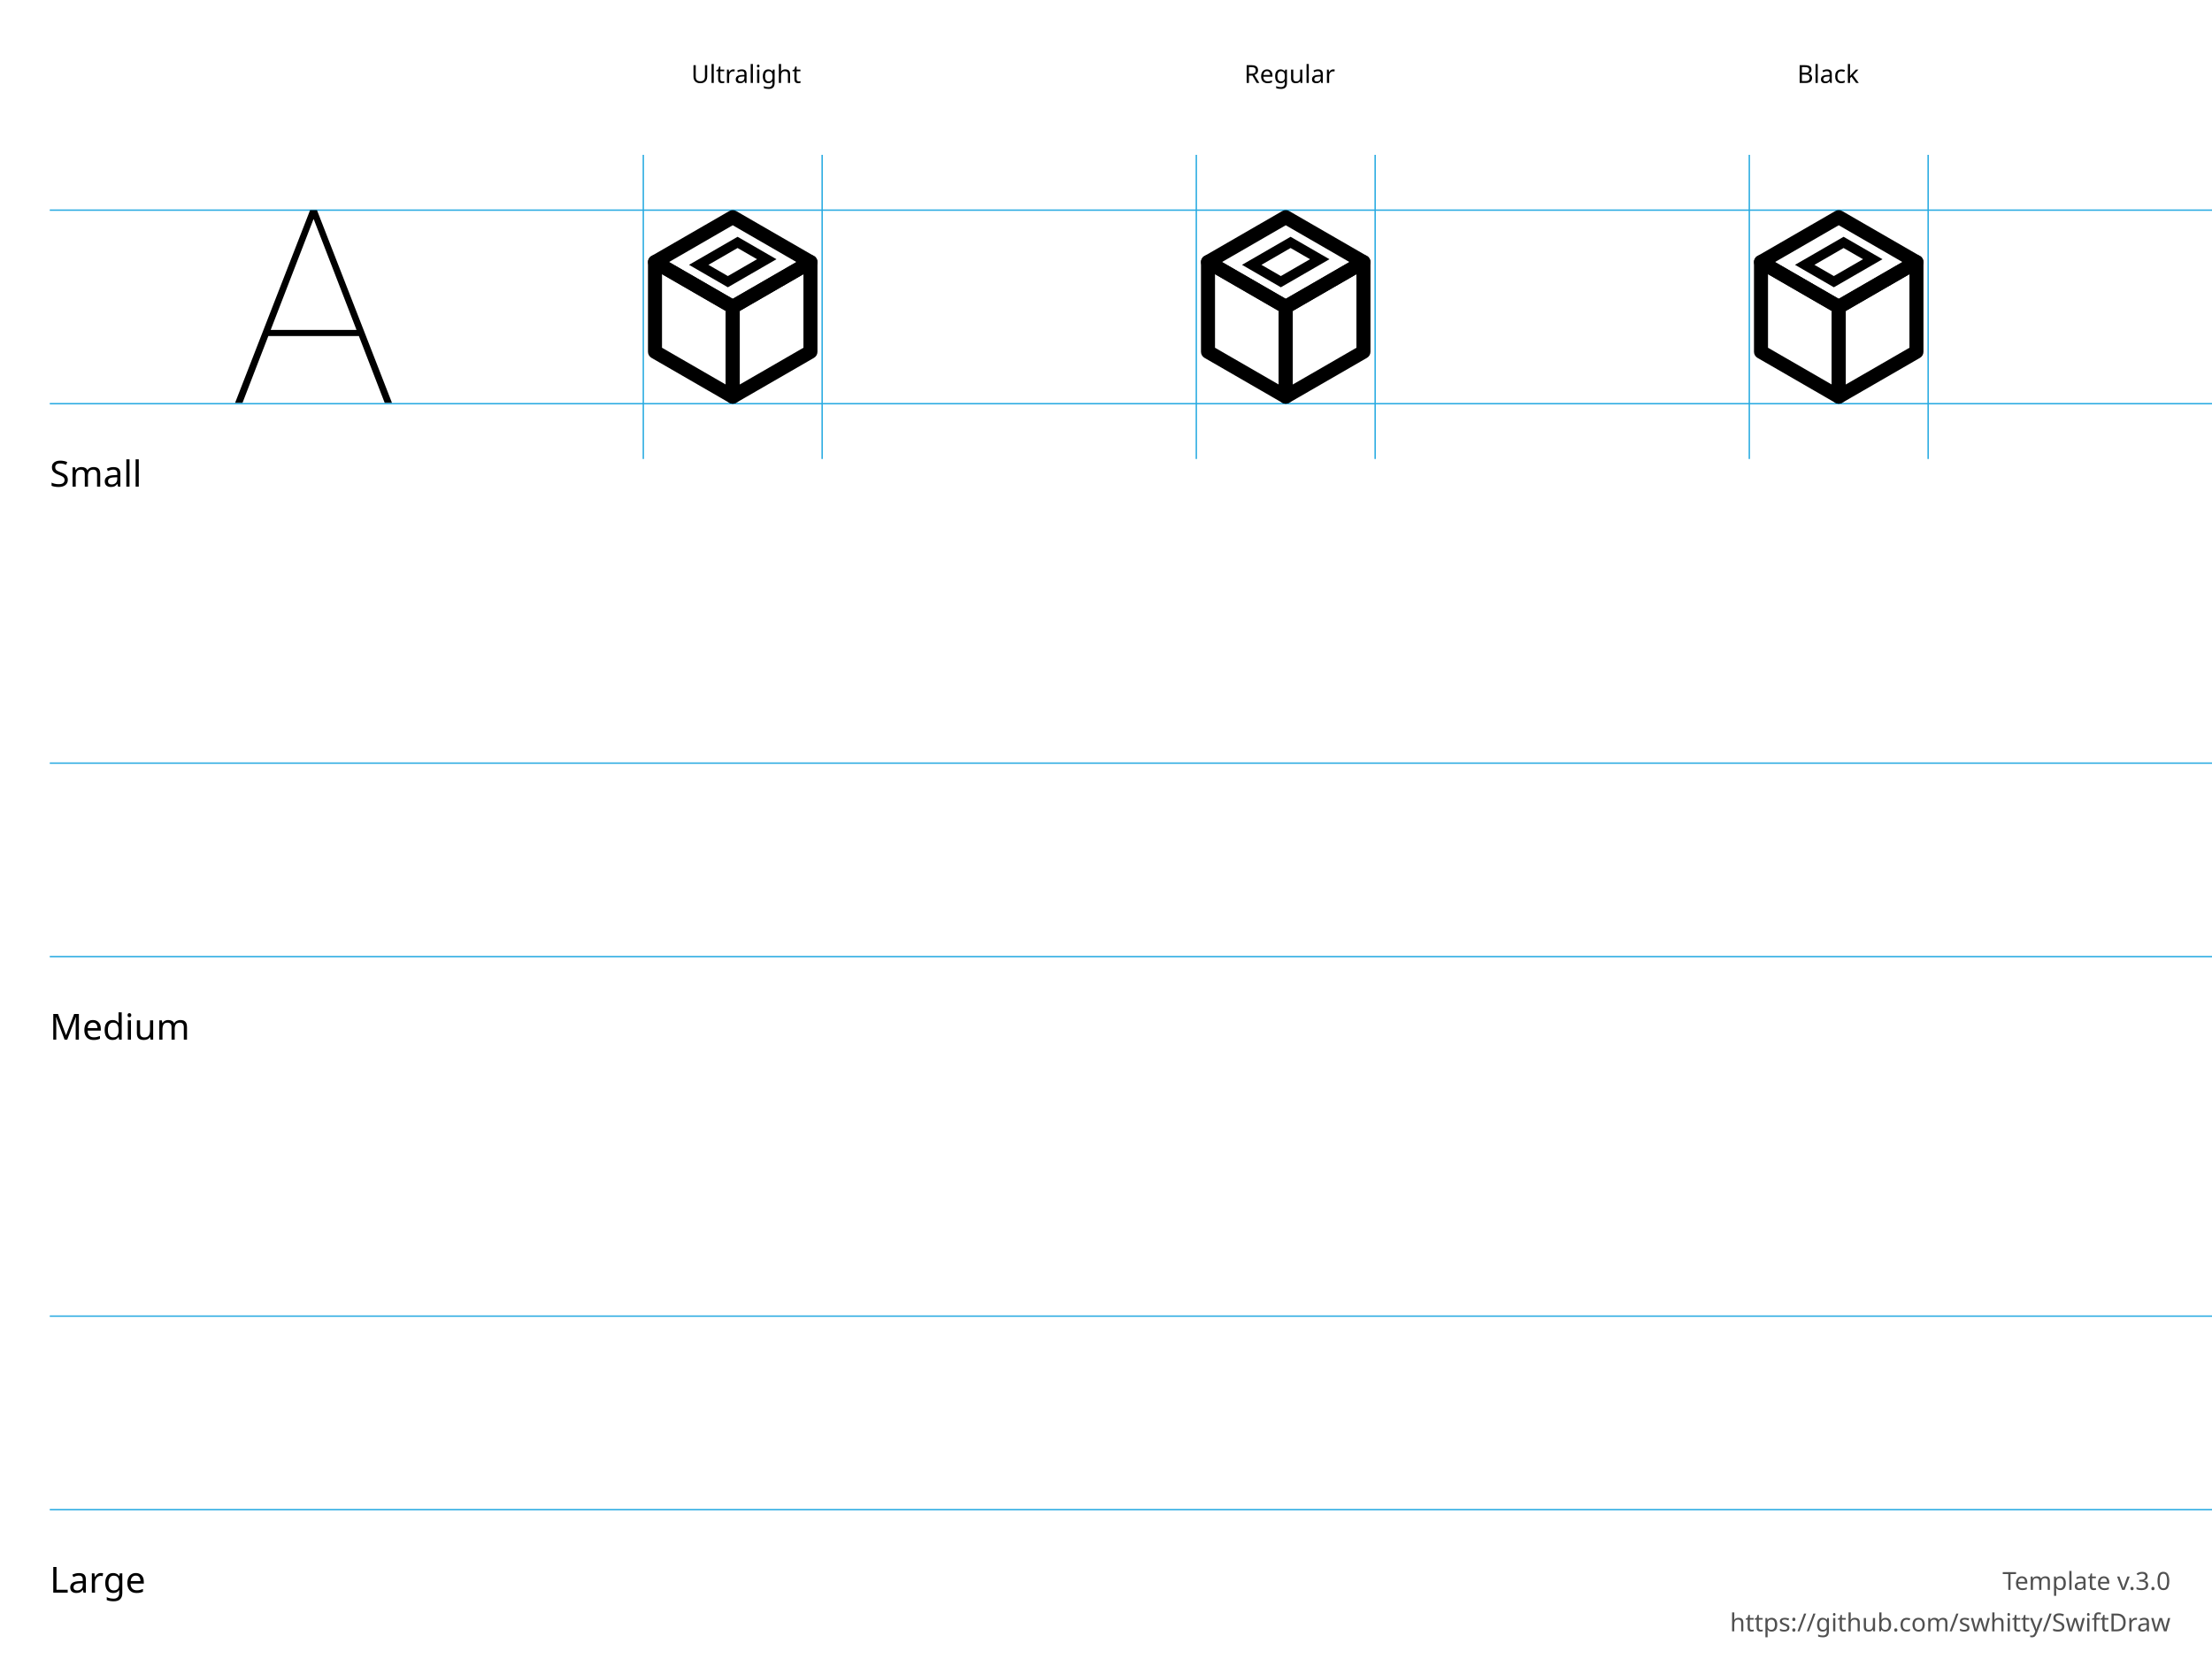
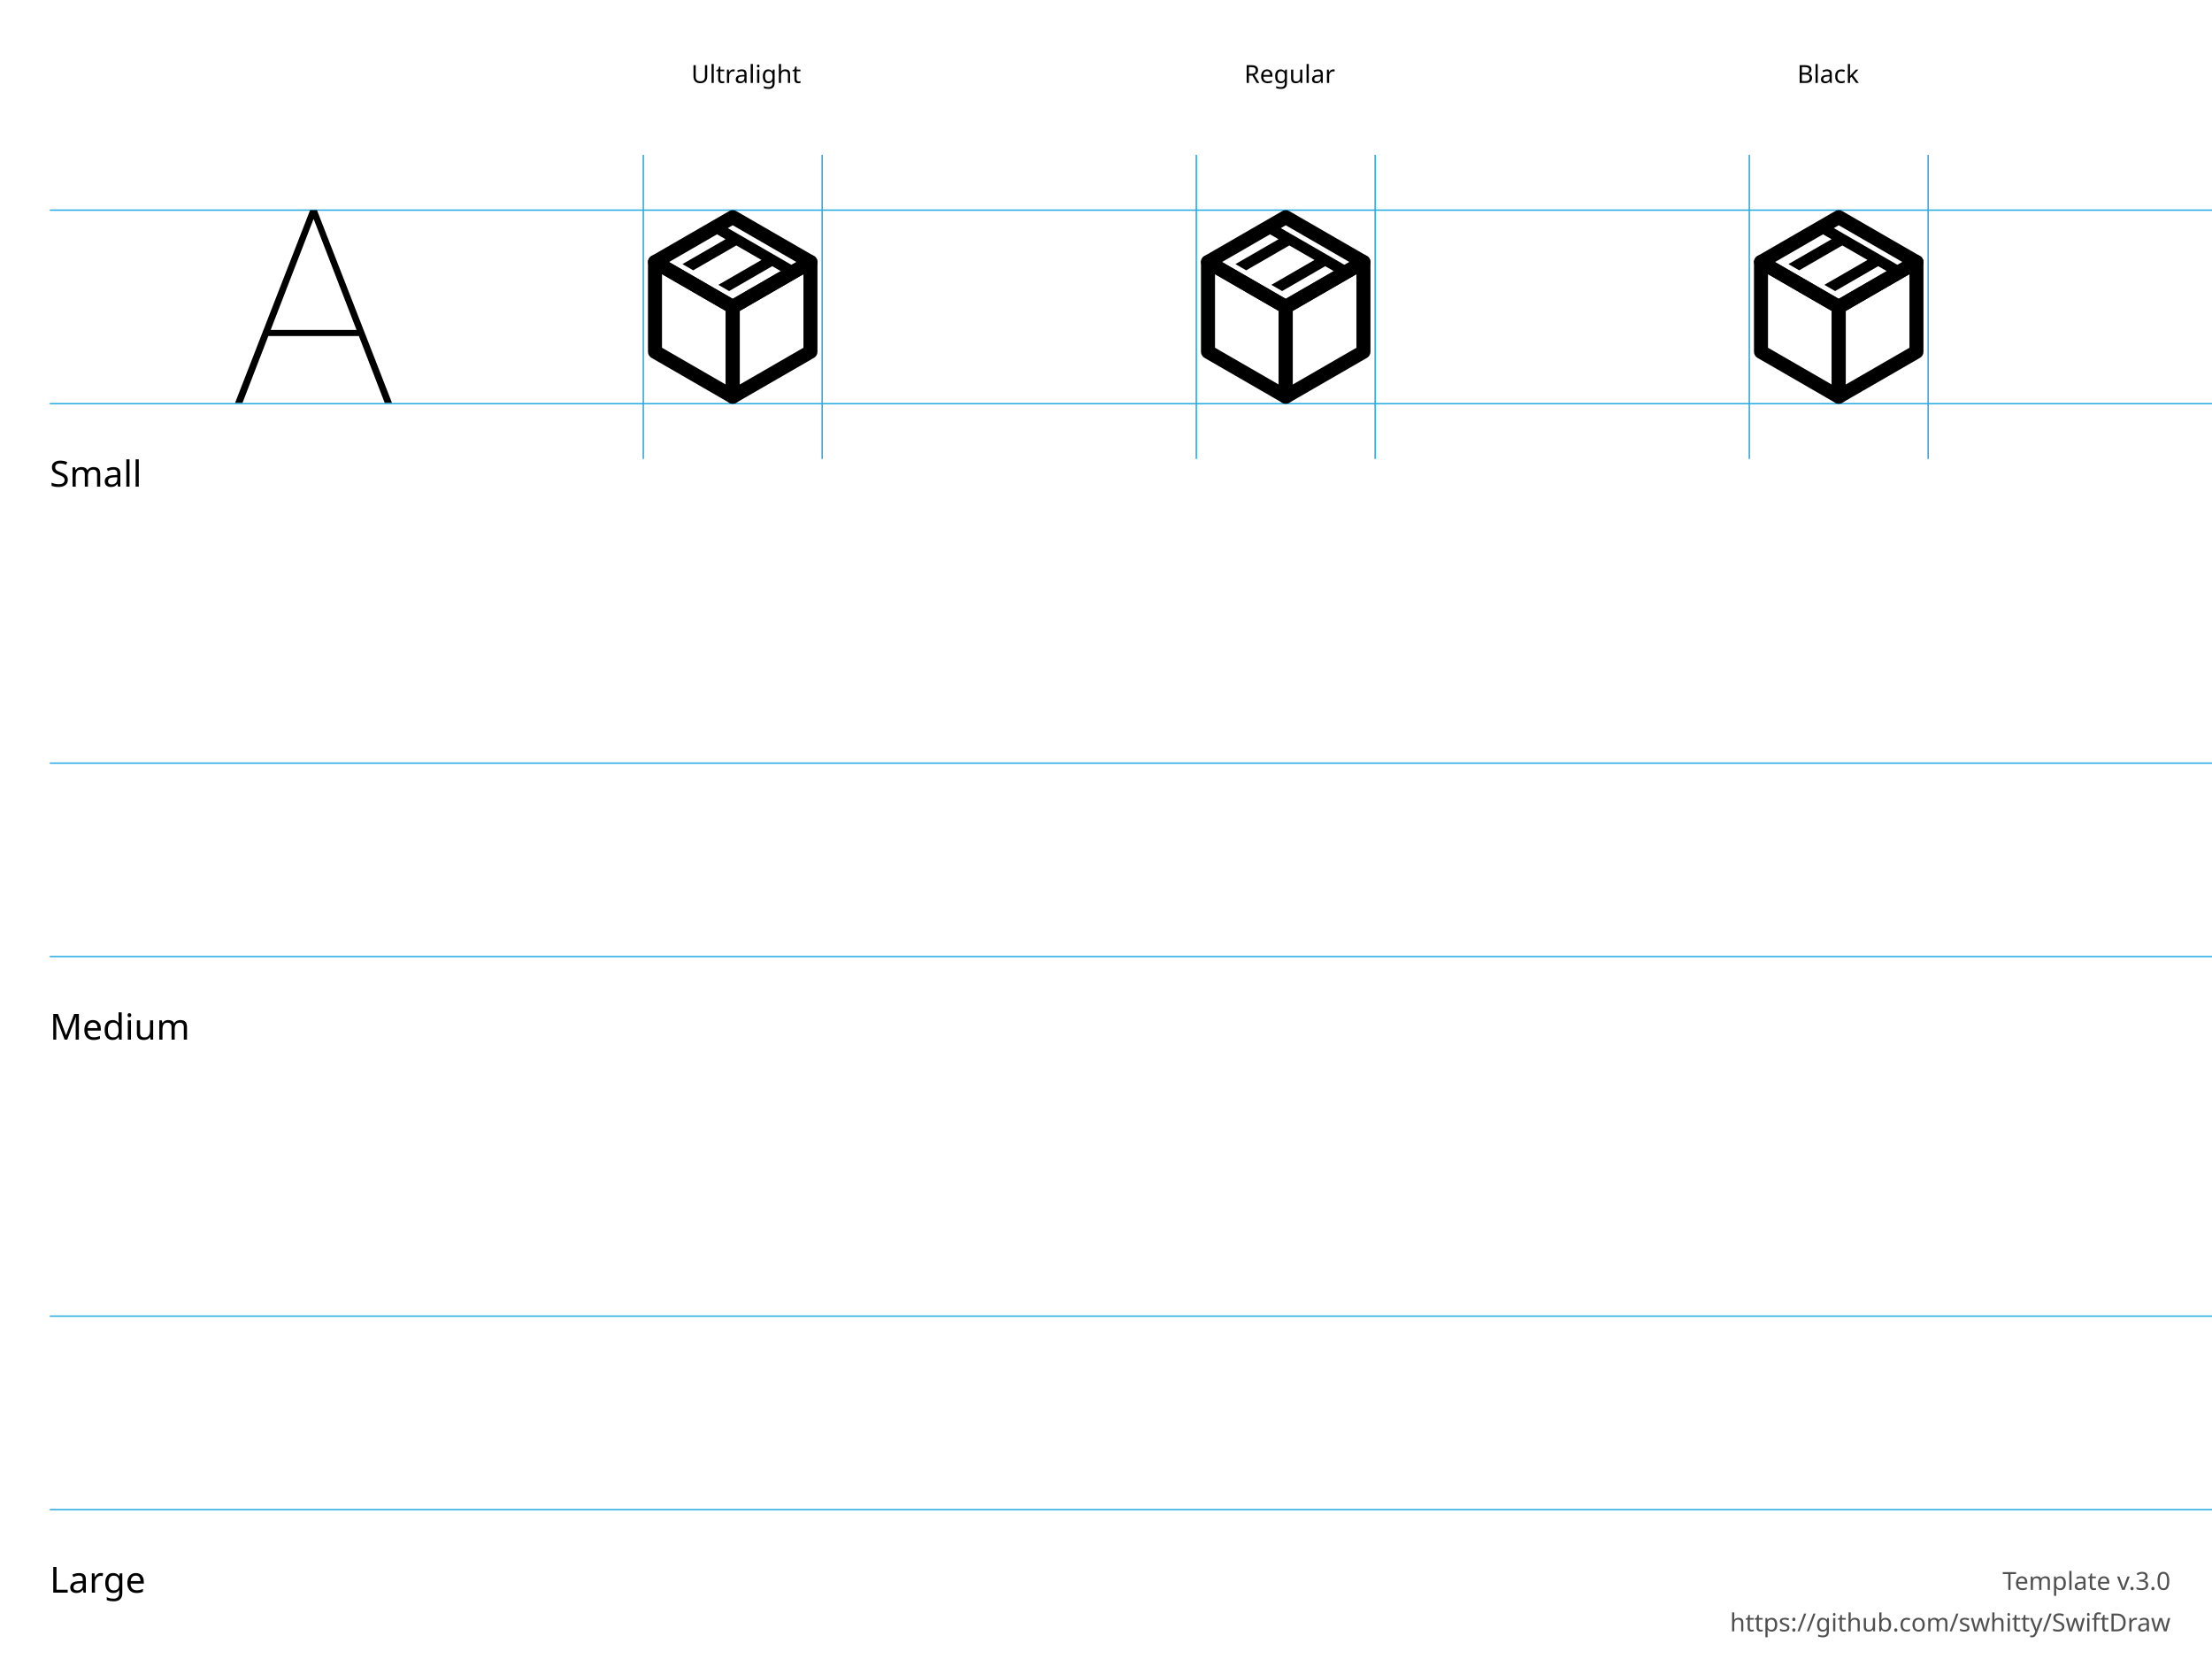
<svg xmlns="http://www.w3.org/2000/svg" height="600" width="800">
  <g id="Notes" font-family="LucidaGrande, 'Lucida Grande', sans-serif" font-size="13">
    <rect fill="white" height="600.0" width="800.0" x="0.0" y="0.0" />
    <g font-size="13">
      <text x="18.0" y="176.0">Small</text>
      <text x="18.0" y="376.0">Medium</text>
      <text x="18.0" y="576.0">Large</text>
    </g>
    <g font-size="9">
      <text x="250.0" y="30.0">Ultralight</text>
      <text x="450.0" y="30.0">Regular</text>
      <text x="650.0" y="30.0">Black</text>
      <text id="template-version" fill="#505050" text-anchor="end" x="785.0" y="575.0">Template v.3.0</text>
      <a href="https://github.com/swhitty/SwiftDraw">
        <text fill="#505050" text-anchor="end" x="785.0" y="590.0">https://github.com/swhitty/SwiftDraw</text>
      </a>
    </g>
  </g>
  <g id="Guides" stroke="rgb(39, 170, 225)" stroke-width="0.5">
    <path id="Capline-S" d="M18,76 l800,0" />
    <path id="H-reference" d="M85,145.755 L87.685,145.755 L113.369,79.287 L114.052,79.287 L114.052,76 L112.148,76 L85,145.755 Z M95.693,121.536 L130.996,121.536 L130.263,119.313 L96.474,119.313 L95.693,121.536 Z M139.15,145.755 L141.787,145.755 L114.638,76 L113.466,76 L113.466,79.287 L139.15,145.755 Z" stroke="none" transform="translate(0,0)" />
    <path id="Baseline-S" d="M18,146 l800,0" />
    <path id="left-margin-Ultralight-S" d="M232.661,56 l0,110" />
    <path id="right-margin-Ultralight-S" d="M297.339,56 l0,110" />
    <path id="left-margin-Regular-S" d="M432.661,56 l0,110" />
    <path id="right-margin-Regular-S" d="M497.339,56 l0,110" />
    <path id="left-margin-Black-S" d="M632.661,56 l0,110" />
    <path id="right-margin-Black-S" d="M697.339,56 l0,110" />
    <path id="Capline-M" d="M18,276 l800,0" />
    <path id="Baseline-M" d="M18,346 l800,0" />
    <path id="Capline-L" d="M18,476 l800,0" />
    <path id="Baseline-L" d="M18,546 l800,0" />
  </g>
  <g id="Symbols">
    <g id="Ultralight-S" transform="translate(0,0)">
      <path d="M266.268,108.802 L238.156,92.571 C236.465,91.595 234.352,92.815 234.352,94.767 L234.352,127.229 C234.352,128.135 234.835,128.972 235.62,129.425 L263.732,145.656 C265.423,146.633 267.536,145.412 267.536,143.46 L267.536,110.998 C267.536,110.092 267.053,109.255 266.268,108.802 Z M263.732,113.194 L262.464,110.998 L262.464,143.46 L266.268,141.264 L238.156,125.033 L239.424,127.229 L239.424,94.767 L235.62,96.963 L263.732,113.194 Z" />
      <path d="M266.268,113.194 L294.38,96.963 L290.576,94.767 L290.576,127.229 L291.844,125.033 L263.732,141.264 L267.536,143.46 L267.536,110.998 L266.268,113.194 Z M263.732,108.802 C262.947,109.255 262.464,110.092 262.464,110.998 L262.464,143.46 C262.464,145.412 264.577,146.633 266.268,145.656 L294.38,129.425 C295.165,128.972 295.648,128.135 295.648,127.229 L295.648,94.767 C295.648,92.815 293.535,91.595 291.844,92.571 L263.732,108.802 Z" />
      <path d="M263.732,76.34 L235.62,92.571 C233.929,93.547 233.929,95.987 235.62,96.963 L263.732,113.194 C264.517,113.647 265.483,113.647 266.268,113.194 L294.38,96.963 C296.071,95.987 296.071,93.547 294.38,92.571 L266.268,76.34 C265.483,75.887 264.517,75.887 263.732,76.34 Z M266.268,80.732 L263.732,80.732 L291.844,96.963 L291.844,92.571 L263.732,108.802 L266.268,108.802 L238.156,92.571 L238.156,96.963 L266.268,80.732 Z" />
-       <path d="M266.757,85.637 L280.813,93.753 L263.243,103.897 L249.187,95.782 Z M266.757,89.695 L256.215,95.782 L263.243,99.839 L273.785,93.753 Z" />
+       <path d="M263.051,82.392 L286.433,95.892 L282.536,98.142 L279.289,96.267 L263.701,105.267 L259.804,103.017 L275.392,94.017 L266.299,88.767 L250.711,97.767 L246.814,95.517 L262.402,86.517 L259.154,84.642 Z" />
    </g>
    <g id="Regular-S" transform="translate(0,0)">
      <path d="M466.268,108.802 L438.156,92.571 C436.465,91.595 434.352,92.815 434.352,94.767 L434.352,127.229 C434.352,128.135 434.835,128.972 435.62,129.425 L463.732,145.656 C465.423,146.633 467.536,145.412 467.536,143.46 L467.536,110.998 C467.536,110.092 467.053,109.255 466.268,108.802 Z M463.732,113.194 L462.464,110.998 L462.464,143.46 L466.268,141.264 L438.156,125.033 L439.424,127.229 L439.424,94.767 L435.62,96.963 L463.732,113.194 Z" />
      <path d="M466.268,113.194 L494.38,96.963 L490.576,94.767 L490.576,127.229 L491.844,125.033 L463.732,141.264 L467.536,143.46 L467.536,110.998 L466.268,113.194 Z M463.732,108.802 C462.947,109.255 462.464,110.092 462.464,110.998 L462.464,143.46 C462.464,145.412 464.577,146.633 466.268,145.656 L494.38,129.425 C495.165,128.972 495.648,128.135 495.648,127.229 L495.648,94.767 C495.648,92.815 493.535,91.595 491.844,92.571 L463.732,108.802 Z" />
      <path d="M463.732,76.34 L435.62,92.571 C433.929,93.547 433.929,95.987 435.62,96.963 L463.732,113.194 C464.517,113.647 465.483,113.647 466.268,113.194 L494.38,96.963 C496.071,95.987 496.071,93.547 494.38,92.571 L466.268,76.34 C465.483,75.887 464.517,75.887 463.732,76.34 Z M466.268,80.732 L463.732,80.732 L491.844,96.963 L491.844,92.571 L463.732,108.802 L466.268,108.802 L438.156,92.571 L438.156,96.963 L466.268,80.732 Z" />
-       <path d="M466.757,85.637 L480.813,93.753 L463.243,103.897 L449.187,95.782 Z M466.757,89.695 L456.215,95.782 L463.243,99.839 L473.785,93.753 Z" />
+       <path d="M463.051,82.392 L486.433,95.892 L482.536,98.142 L479.289,96.267 L463.701,105.267 L459.804,103.017 L475.392,94.017 L466.299,88.767 L450.711,97.767 L446.814,95.517 L462.402,86.517 L459.154,84.642 Z" />
    </g>
    <g id="Black-S" transform="translate(0,0)">
      <path d="M666.268,108.802 L638.156,92.571 C636.465,91.595 634.352,92.815 634.352,94.767 L634.352,127.229 C634.352,128.135 634.835,128.972 635.62,129.425 L663.732,145.656 C665.423,146.633 667.536,145.412 667.536,143.46 L667.536,110.998 C667.536,110.092 667.053,109.255 666.268,108.802 Z M663.732,113.194 L662.464,110.998 L662.464,143.46 L666.268,141.264 L638.156,125.033 L639.424,127.229 L639.424,94.767 L635.62,96.963 L663.732,113.194 Z" />
      <path d="M666.268,113.194 L694.38,96.963 L690.576,94.767 L690.576,127.229 L691.844,125.033 L663.732,141.264 L667.536,143.46 L667.536,110.998 L666.268,113.194 Z M663.732,108.802 C662.947,109.255 662.464,110.092 662.464,110.998 L662.464,143.46 C662.464,145.412 664.577,146.633 666.268,145.656 L694.38,129.425 C695.165,128.972 695.648,128.135 695.648,127.229 L695.648,94.767 C695.648,92.815 693.535,91.595 691.844,92.571 L663.732,108.802 Z" />
      <path d="M663.732,76.34 L635.62,92.571 C633.929,93.547 633.929,95.987 635.62,96.963 L663.732,113.194 C664.517,113.647 665.483,113.647 666.268,113.194 L694.38,96.963 C696.071,95.987 696.071,93.547 694.38,92.571 L666.268,76.34 C665.483,75.887 664.517,75.887 663.732,76.34 Z M666.268,80.732 L663.732,80.732 L691.844,96.963 L691.844,92.571 L663.732,108.802 L666.268,108.802 L638.156,92.571 L638.156,96.963 L666.268,80.732 Z" />
-       <path d="M666.757,85.637 L680.813,93.753 L663.243,103.897 L649.187,95.782 Z M666.757,89.695 L656.215,95.782 L663.243,99.839 L673.785,93.753 Z" />
+       <path d="M663.052,82.392 L686.433,95.892 L682.537,98.142 L679.289,96.267 L663.701,105.267 L659.804,103.017 L675.392,94.017 L666.299,88.767 L650.711,97.767 L646.814,95.517 L662.402,86.517 L659.154,84.642 Z" />
    </g>
  </g>
</svg>
